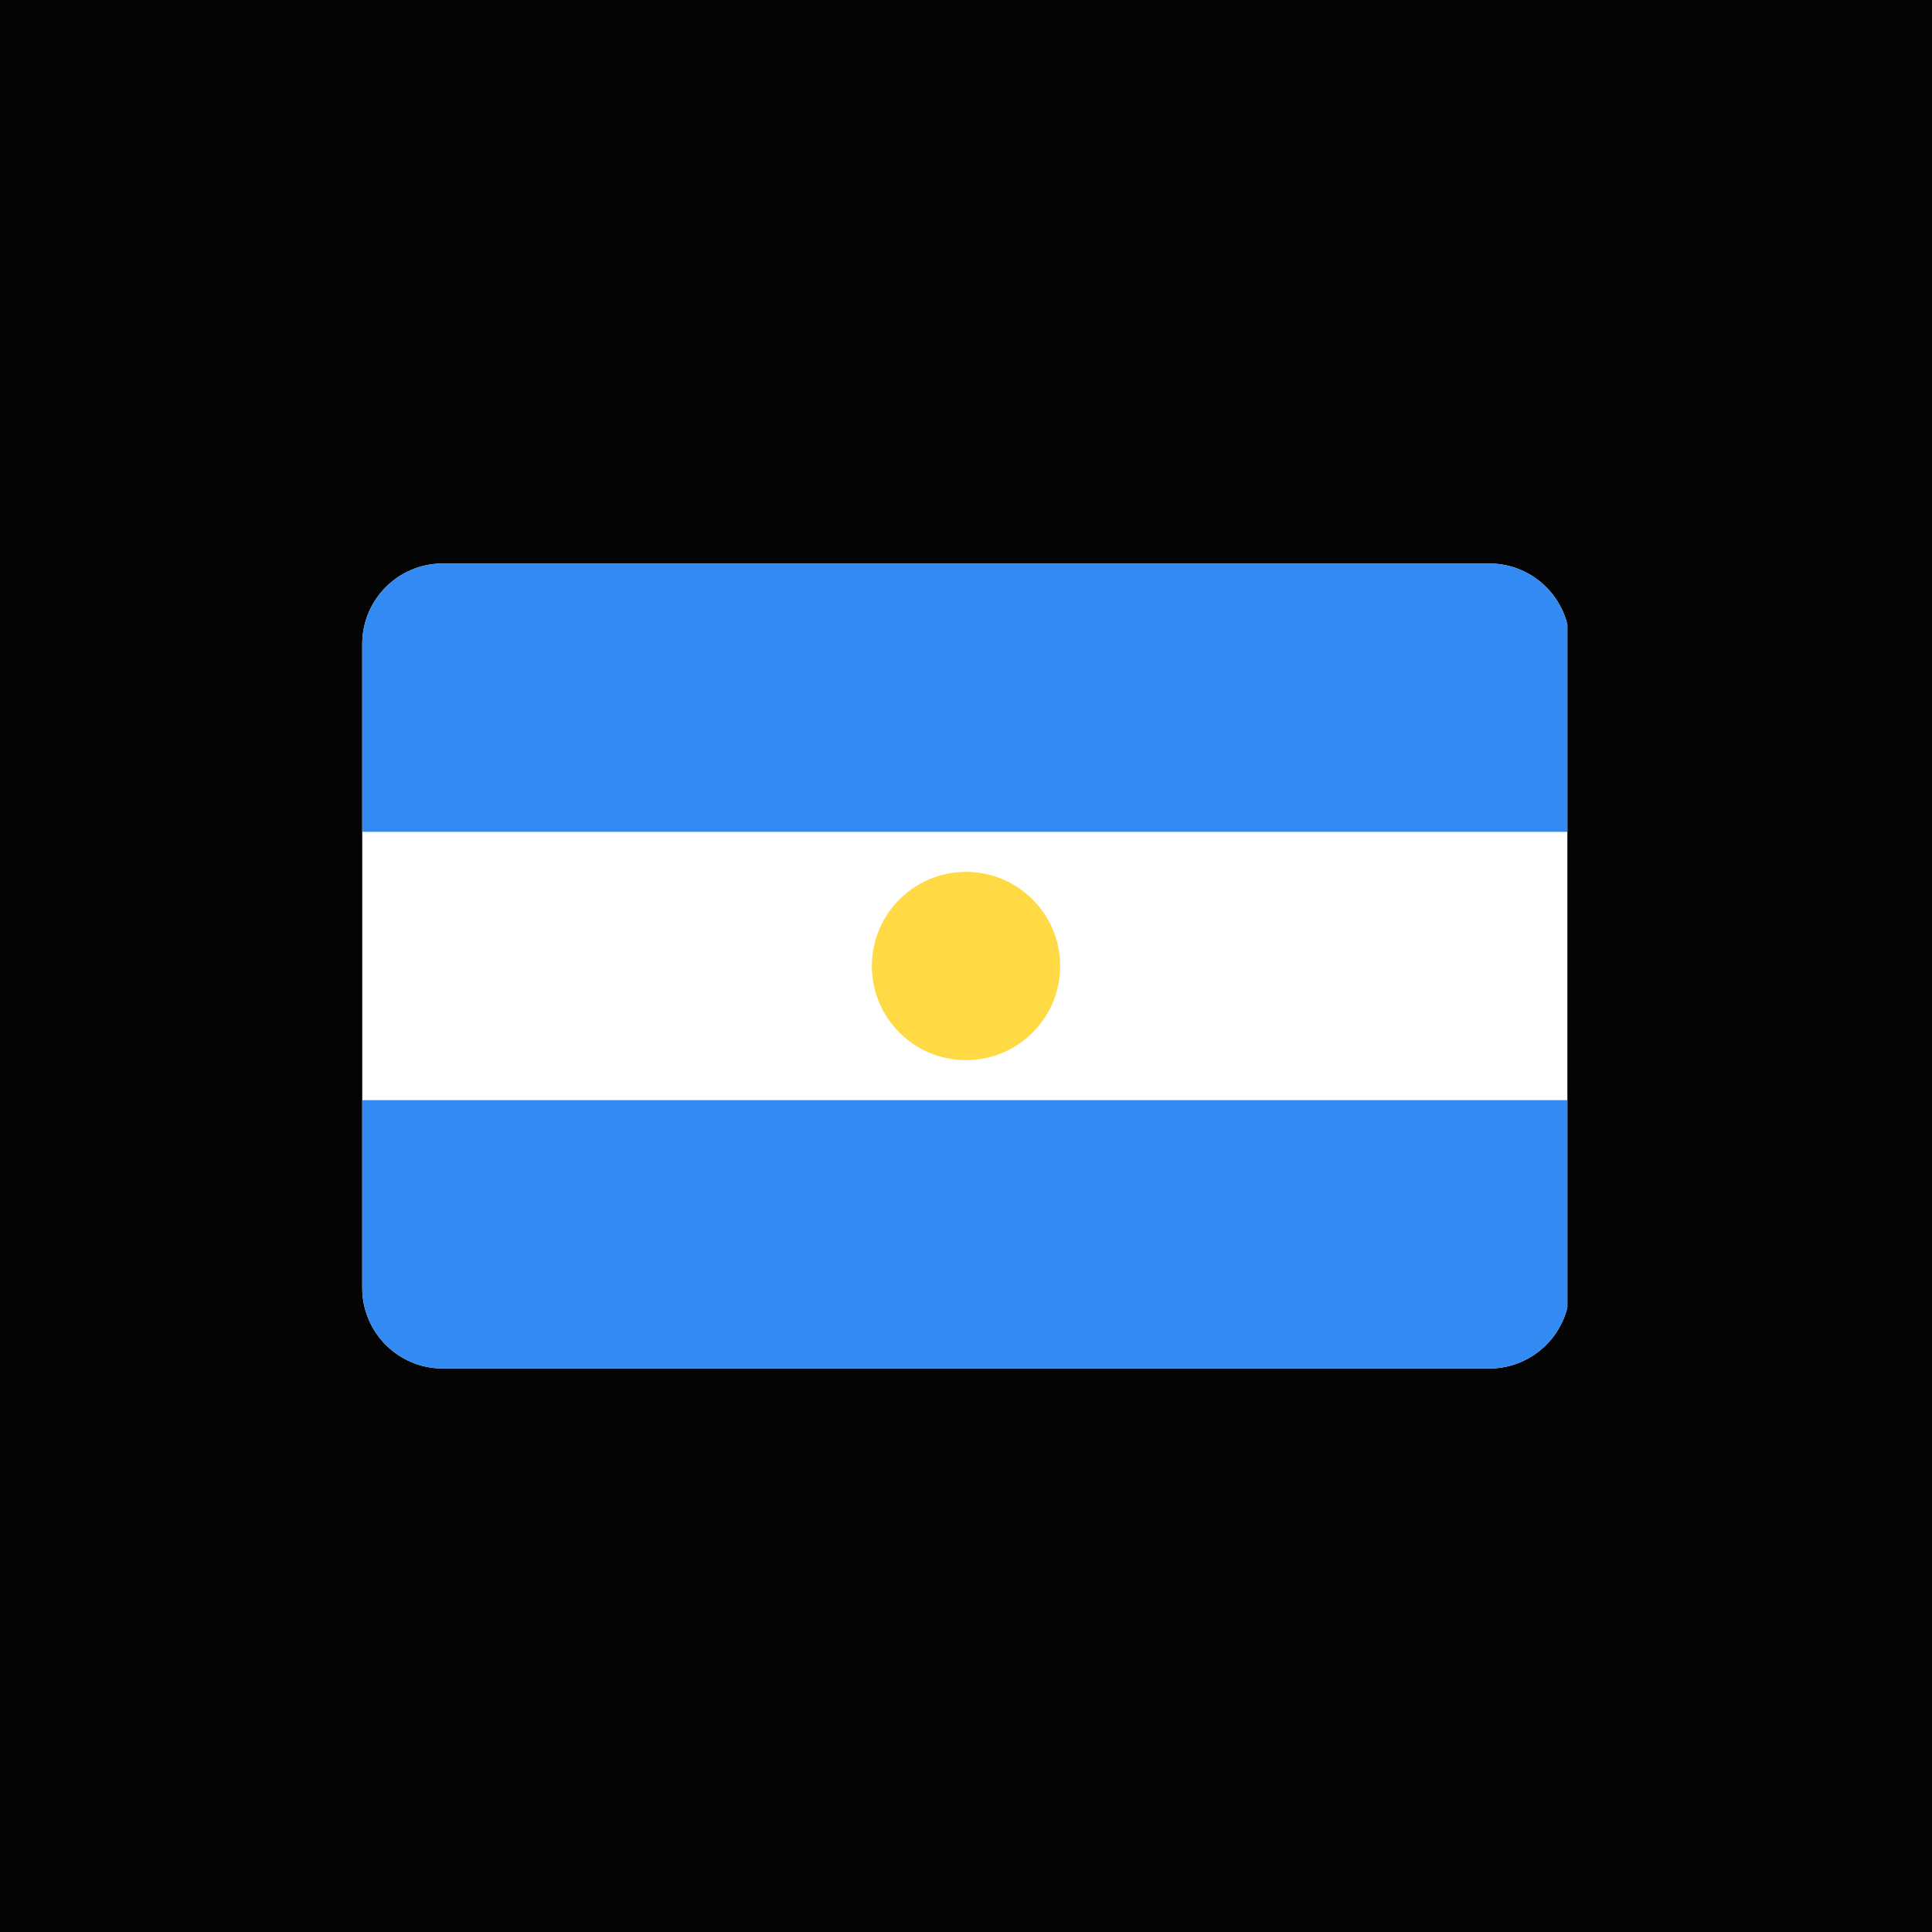
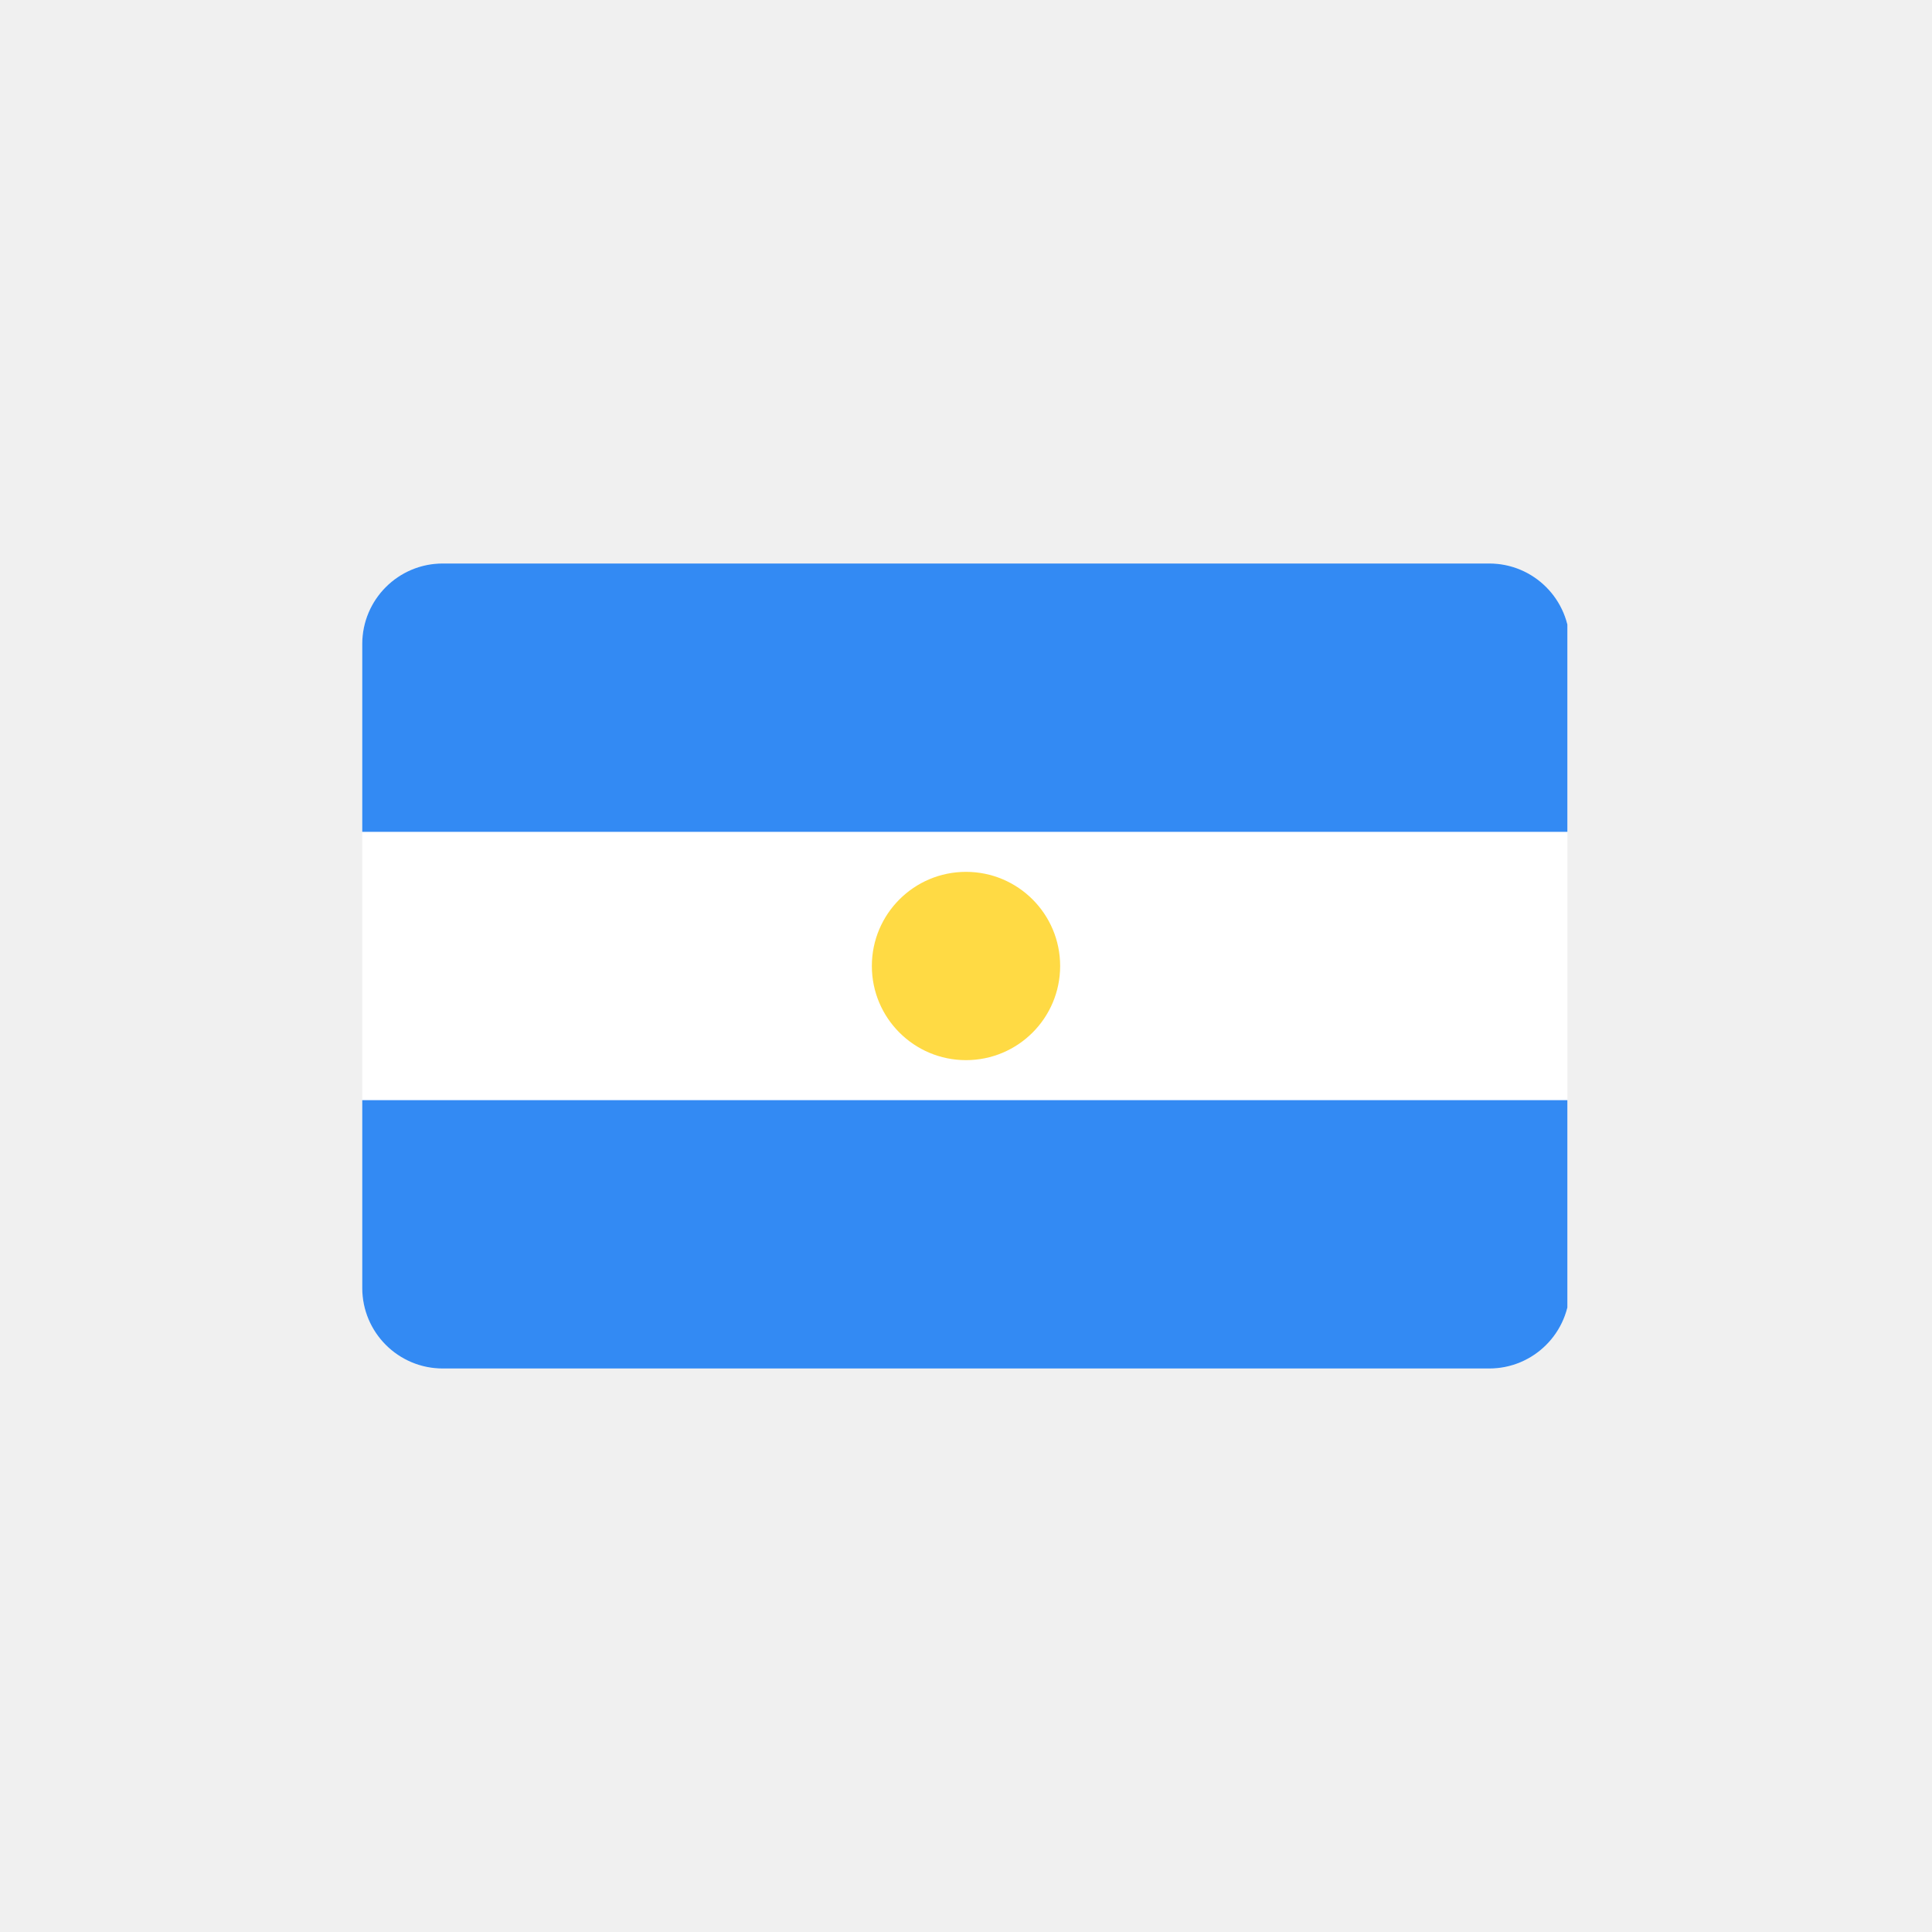
<svg xmlns="http://www.w3.org/2000/svg" viewBox="0 0 48 48" fill="none">
  <g clip-path="url(#clip0_34_192)">
-     <path d="M0 0H48V48H0V0Z" fill="#040404" />
    <g clip-path="url(#clip1_34_192)">
      <path d="M9 14H38.941V34H9V14Z" fill="white" />
      <path d="M9 14H38.941V20.667H9V14ZM9 27.333H38.941V34H9V27.333Z" fill="#338AF3" />
      <path d="M24 26.339C25.292 26.339 26.339 25.292 26.339 24C26.339 22.708 25.292 21.661 24 21.661C22.708 21.661 21.661 22.708 21.661 24C21.661 25.292 22.708 26.339 24 26.339Z" fill="#FFDA44" />
    </g>
  </g>
  <defs>
    <clipPath id="clip0_34_192">
      <rect width="48" height="48" fill="white" />
    </clipPath>
    <clipPath id="clip1_34_192">
      <rect x="9" y="14" width="30" height="20" rx="2" fill="white" />
    </clipPath>
  </defs>
</svg>
